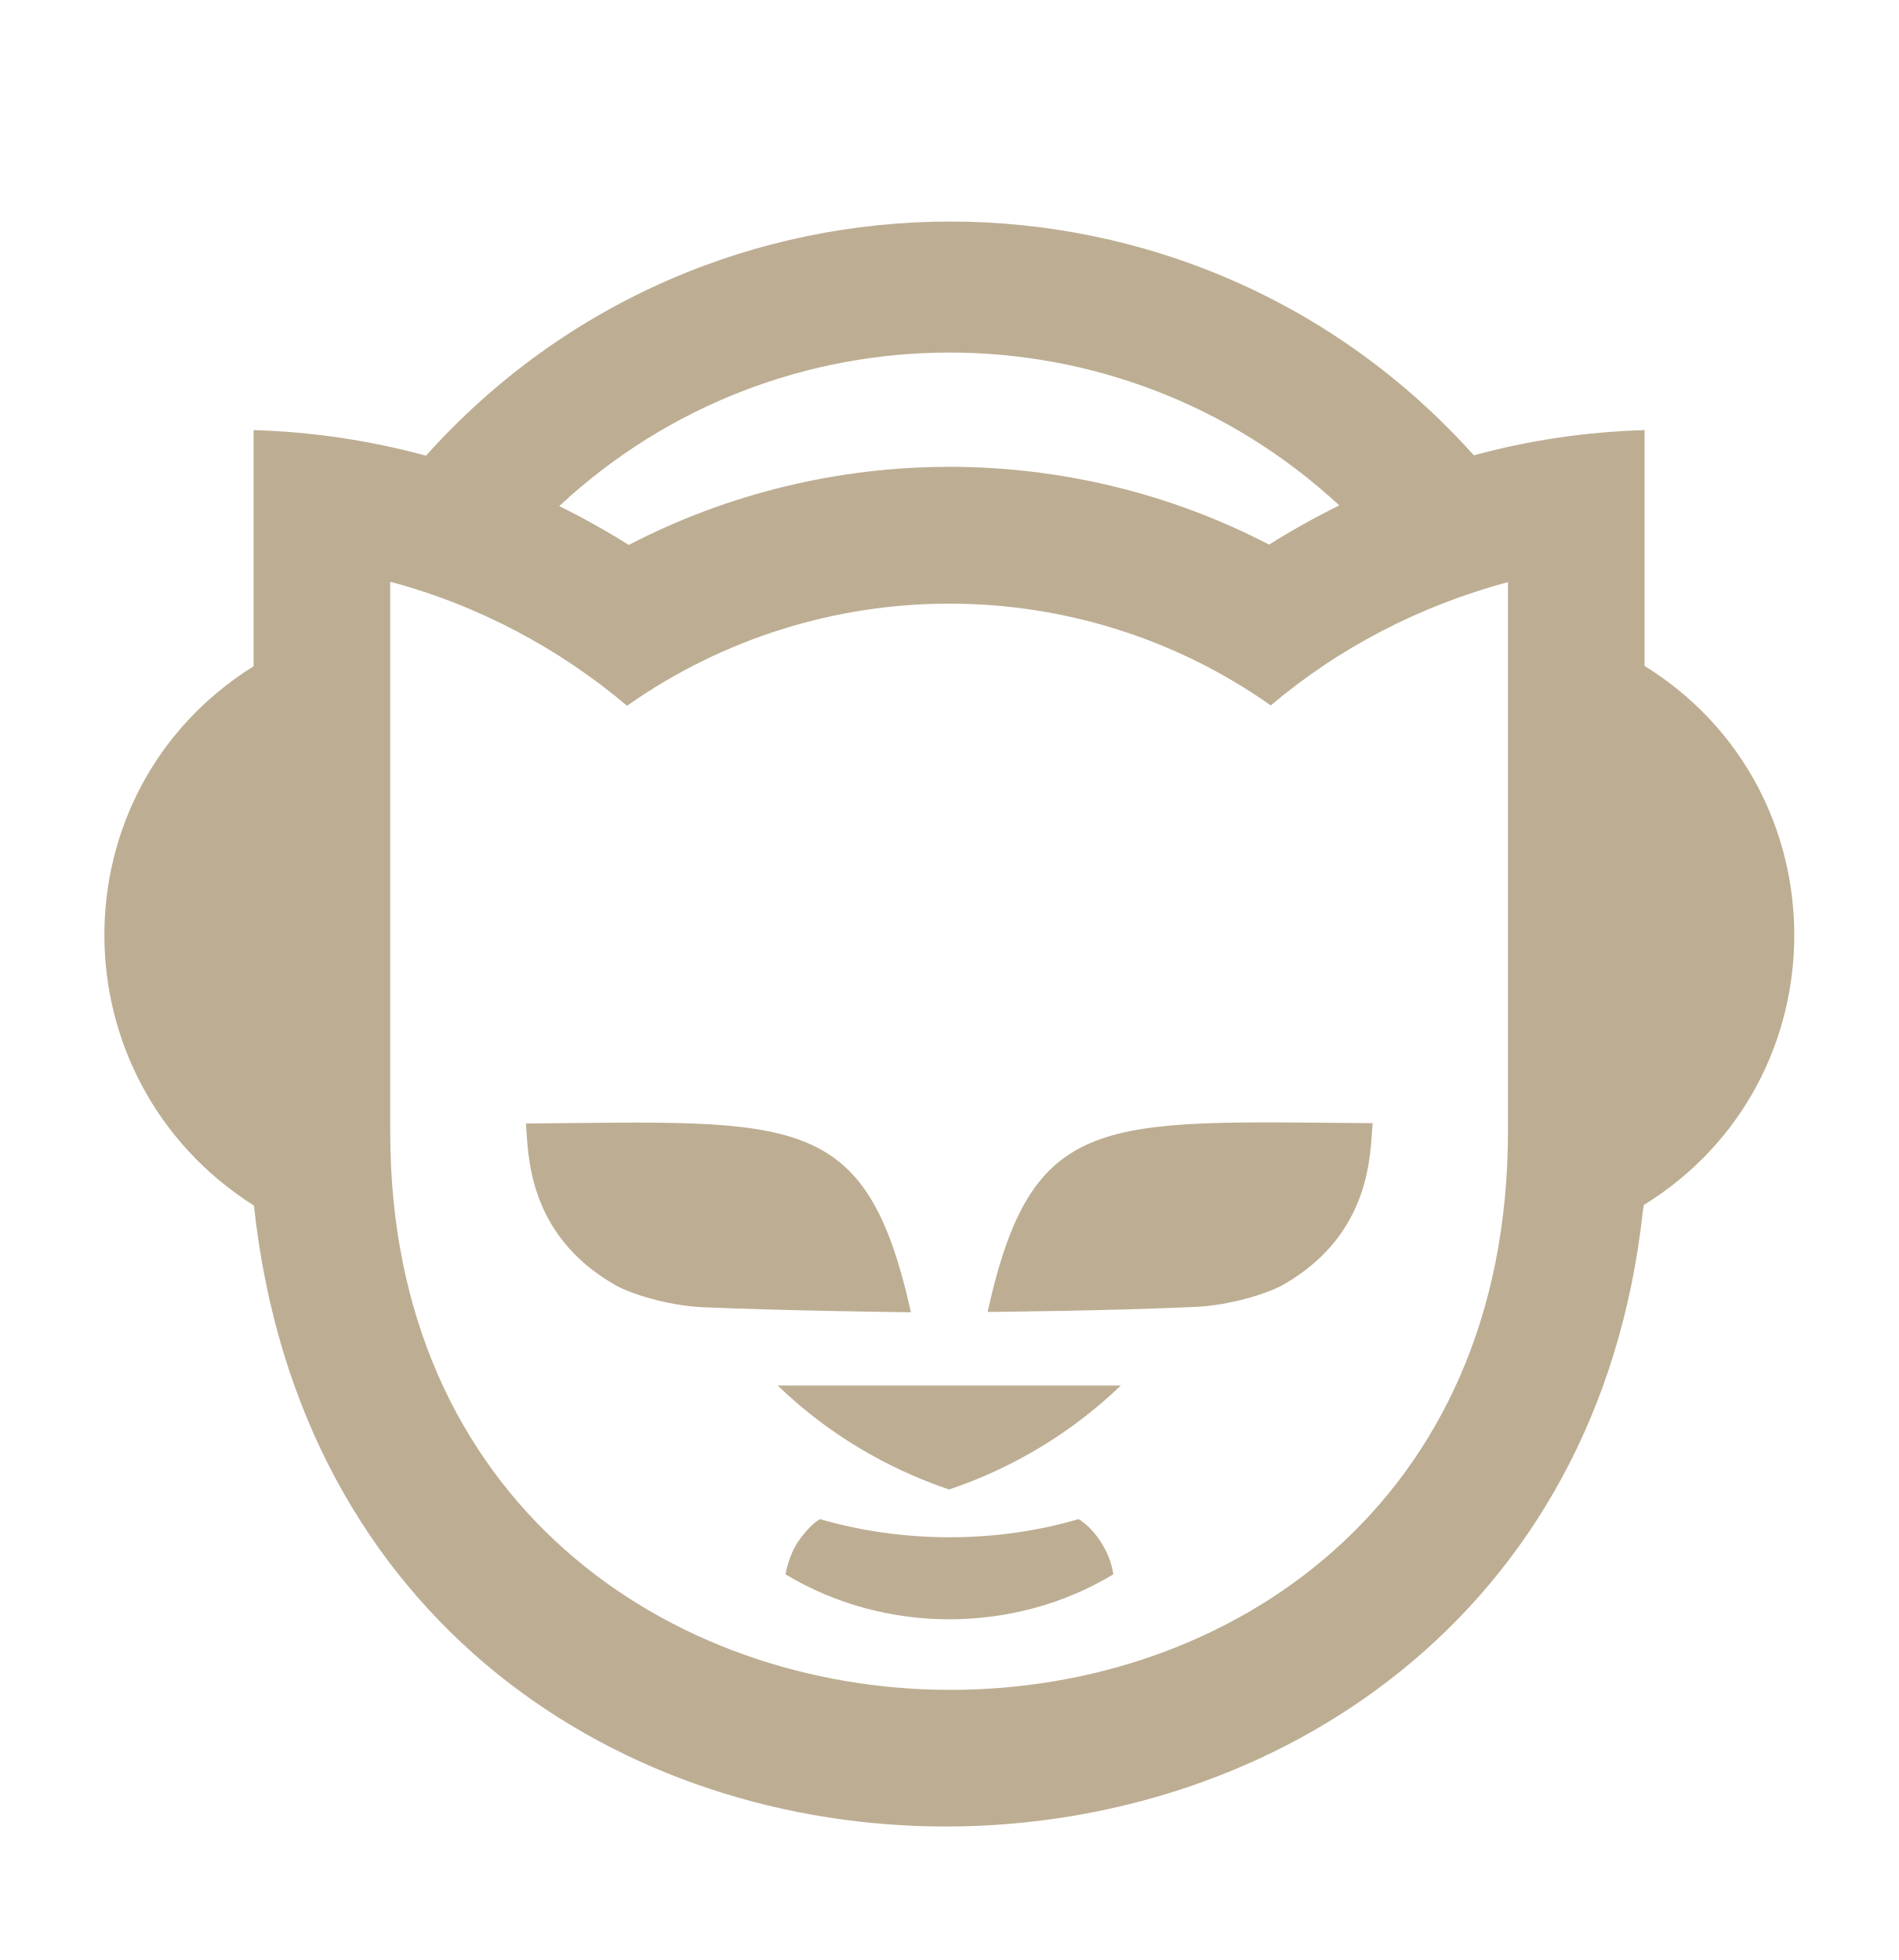
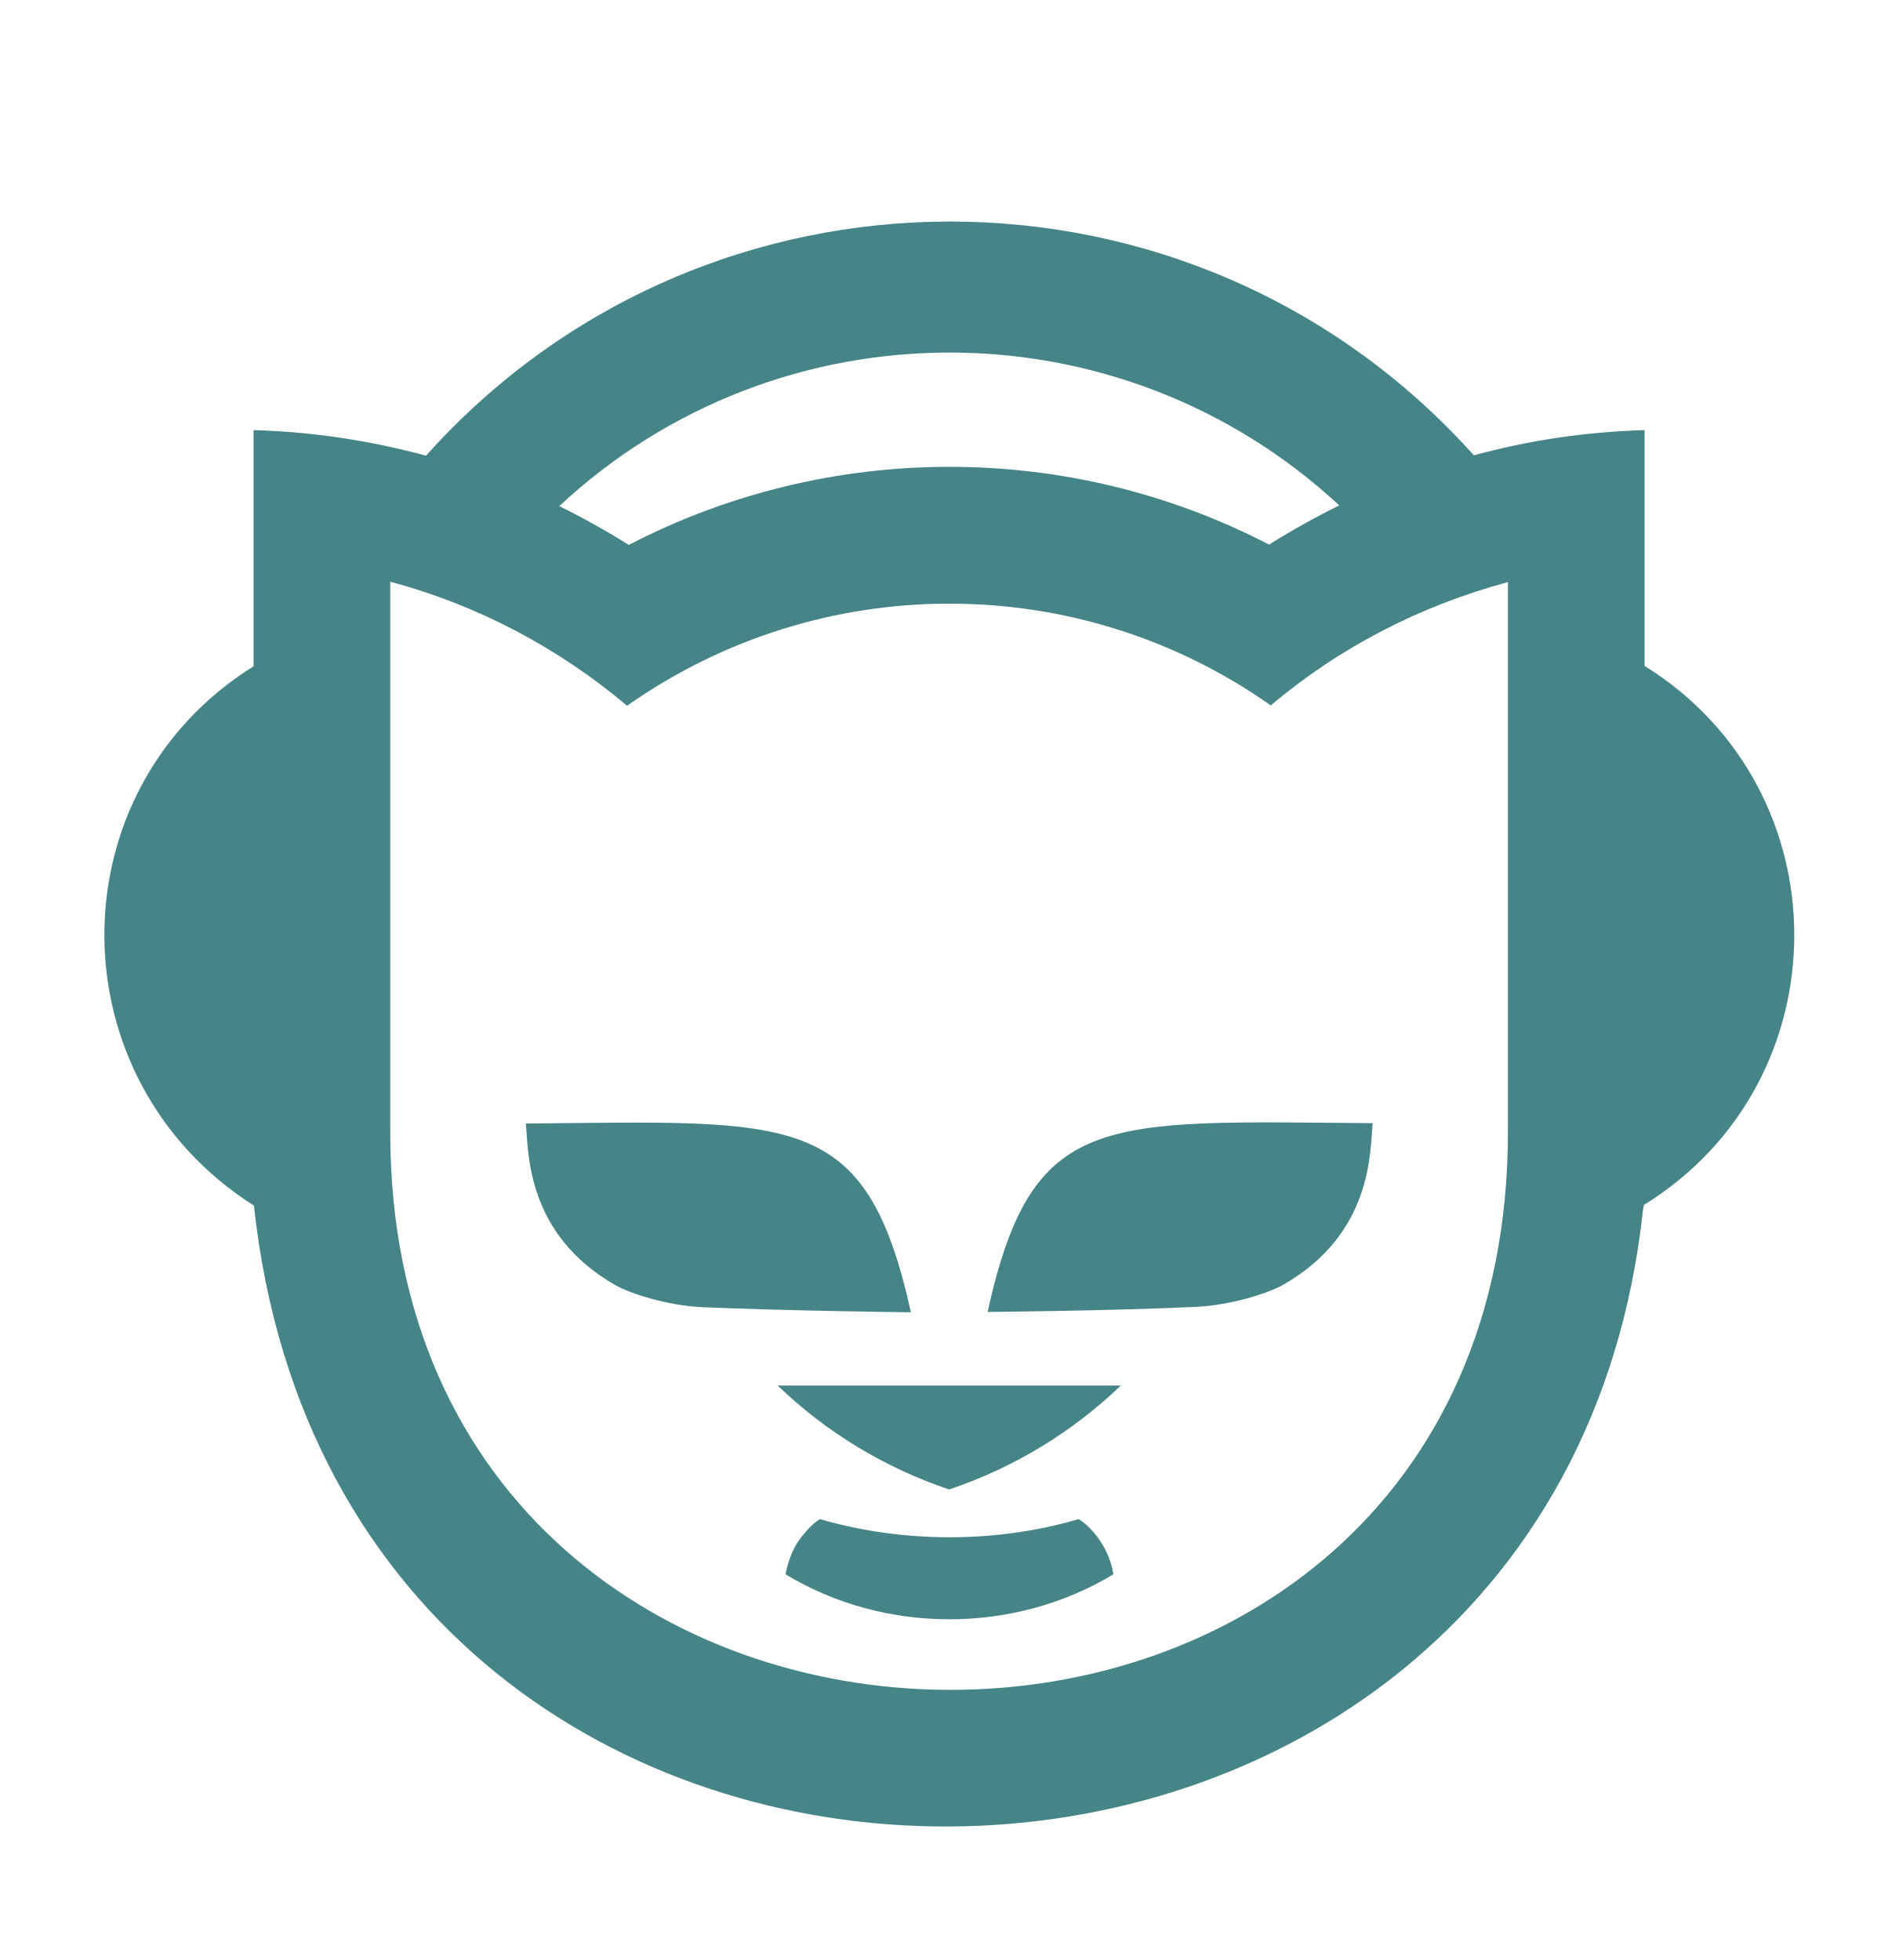
<svg xmlns="http://www.w3.org/2000/svg" viewBox="0 0 496 512" version="1.1" id="svg205" xml:space="preserve">
  <defs id="defs209" />
-   <path d="m 292.768,361.939 c -12.639,12.105 -27.86,21.451 -44.861,27.148 -16.912,-5.697 -32.221,-15.043 -44.772,-27.148 z m 39.164,-177.662 c 17.802,-15.043 38.808,-25.991 61.95,-32.221 v 143.483 c 0,195.286 -291.95,193.684 -291.95,0.267 V 151.966 c 23.053,6.142 44.148,17.446 61.861,32.399 50.557,-35.604 117.937,-35.515 168.138,-0.089 z M 146.081,132.206 c 57.322,-53.405 146.242,-53.494 203.742,-0.178 -6.32,3.115 -12.372,6.498 -18.336,10.236 -52.248,-27.148 -115,-27.059 -167.248,0.089 -5.608,-3.56 -12.372,-7.299 -18.158,-10.147 z M 66.24,112.357 v 61.683 c -51.981,32.488 -51.981,107.79 0.089,140.901 23.498,218.161 339.747,213.889 362.801,1.335 l 0.267,-1.513 c 52.248,-32.31 52.426,-108.324 0.178,-140.812 V 112.357 c -15.399,0.445 -30.263,2.67 -44.594,6.587 -72.987,-81.443 -200.715,-81.443 -273.703,0.089 -14.508,-3.916 -29.462,-6.231 -45.039,-6.676 z m 191.725,230.355 c 0,0 32.043,-0.267 54.563,-1.335 9.079,-0.445 18.781,-3.56 22.697,-5.786 23.409,-13.44 22.608,-34.892 23.32,-42.19 -70.762,-0.534 -88.92,-3.471 -100.58,49.311 z M 137.358,293.491 c 0.712,7.299 -0.089,28.75 23.32,42.19 3.916,2.225 13.529,5.341 22.697,5.786 22.519,0.979 54.563,1.335 54.563,1.335 -11.749,-52.871 -29.996,-49.934 -100.58,-49.311 z m 150.514,109.837 c -2.848,-4.717 -6.142,-6.498 -6.142,-6.498 -22.074,6.498 -46.463,6.142 -67.558,0 0,0 -2.581,1.335 -5.697,5.875 -2.492,3.649 -3.293,8.545 -3.293,8.545 25.902,15.666 59.725,15.666 85.627,0 -0.089,-0.089 -0.267,-3.56 -2.937,-7.922 z" id="path203" style="fill:#bdae93;fill-opacity:1;stroke-width:0.89" />
+   <path d="m 292.768,361.939 c -12.639,12.105 -27.86,21.451 -44.861,27.148 -16.912,-5.697 -32.221,-15.043 -44.772,-27.148 z m 39.164,-177.662 c 17.802,-15.043 38.808,-25.991 61.95,-32.221 v 143.483 c 0,195.286 -291.95,193.684 -291.95,0.267 V 151.966 c 23.053,6.142 44.148,17.446 61.861,32.399 50.557,-35.604 117.937,-35.515 168.138,-0.089 z M 146.081,132.206 c 57.322,-53.405 146.242,-53.494 203.742,-0.178 -6.32,3.115 -12.372,6.498 -18.336,10.236 -52.248,-27.148 -115,-27.059 -167.248,0.089 -5.608,-3.56 -12.372,-7.299 -18.158,-10.147 z M 66.24,112.357 v 61.683 c -51.981,32.488 -51.981,107.79 0.089,140.901 23.498,218.161 339.747,213.889 362.801,1.335 l 0.267,-1.513 c 52.248,-32.31 52.426,-108.324 0.178,-140.812 V 112.357 c -15.399,0.445 -30.263,2.67 -44.594,6.587 -72.987,-81.443 -200.715,-81.443 -273.703,0.089 -14.508,-3.916 -29.462,-6.231 -45.039,-6.676 z m 191.725,230.355 c 0,0 32.043,-0.267 54.563,-1.335 9.079,-0.445 18.781,-3.56 22.697,-5.786 23.409,-13.44 22.608,-34.892 23.32,-42.19 -70.762,-0.534 -88.92,-3.471 -100.58,49.311 z M 137.358,293.491 c 0.712,7.299 -0.089,28.75 23.32,42.19 3.916,2.225 13.529,5.341 22.697,5.786 22.519,0.979 54.563,1.335 54.563,1.335 -11.749,-52.871 -29.996,-49.934 -100.58,-49.311 z m 150.514,109.837 c -2.848,-4.717 -6.142,-6.498 -6.142,-6.498 -22.074,6.498 -46.463,6.142 -67.558,0 0,0 -2.581,1.335 -5.697,5.875 -2.492,3.649 -3.293,8.545 -3.293,8.545 25.902,15.666 59.725,15.666 85.627,0 -0.089,-0.089 -0.267,-3.56 -2.937,-7.922 z" id="path203" style="fill:#458588;fill-opacity:1;stroke-width:0.89" />
</svg>
